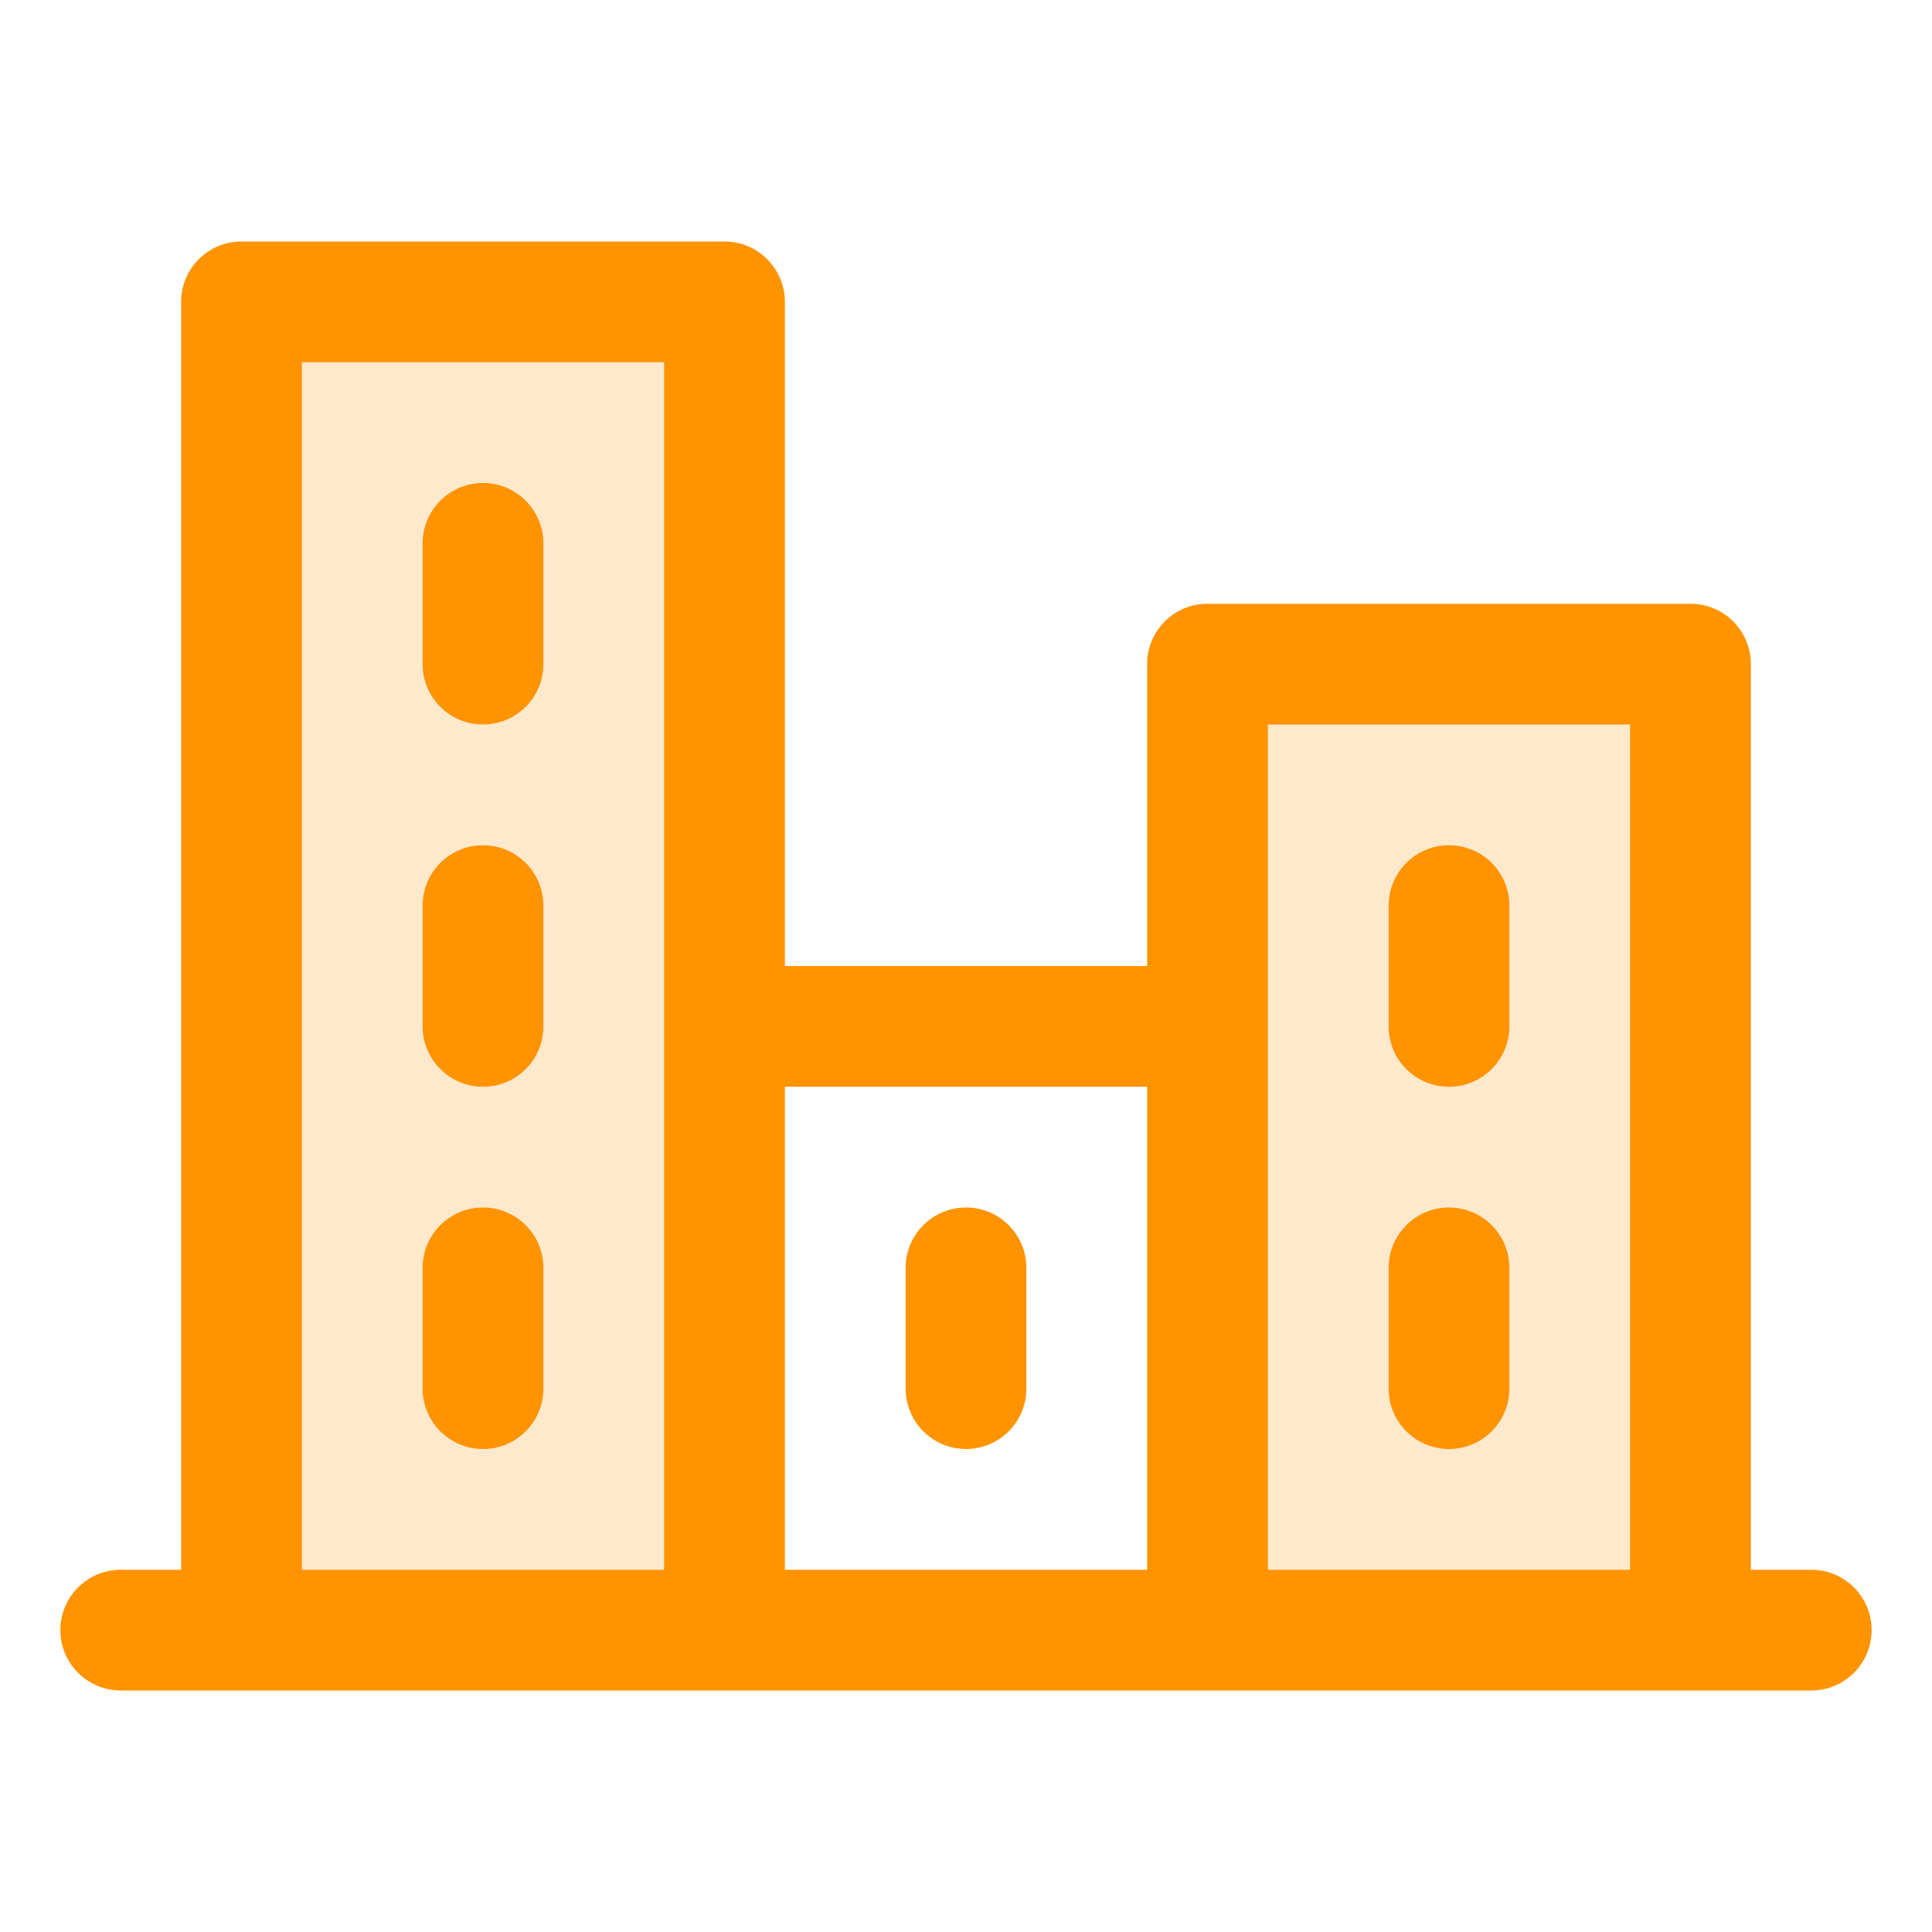
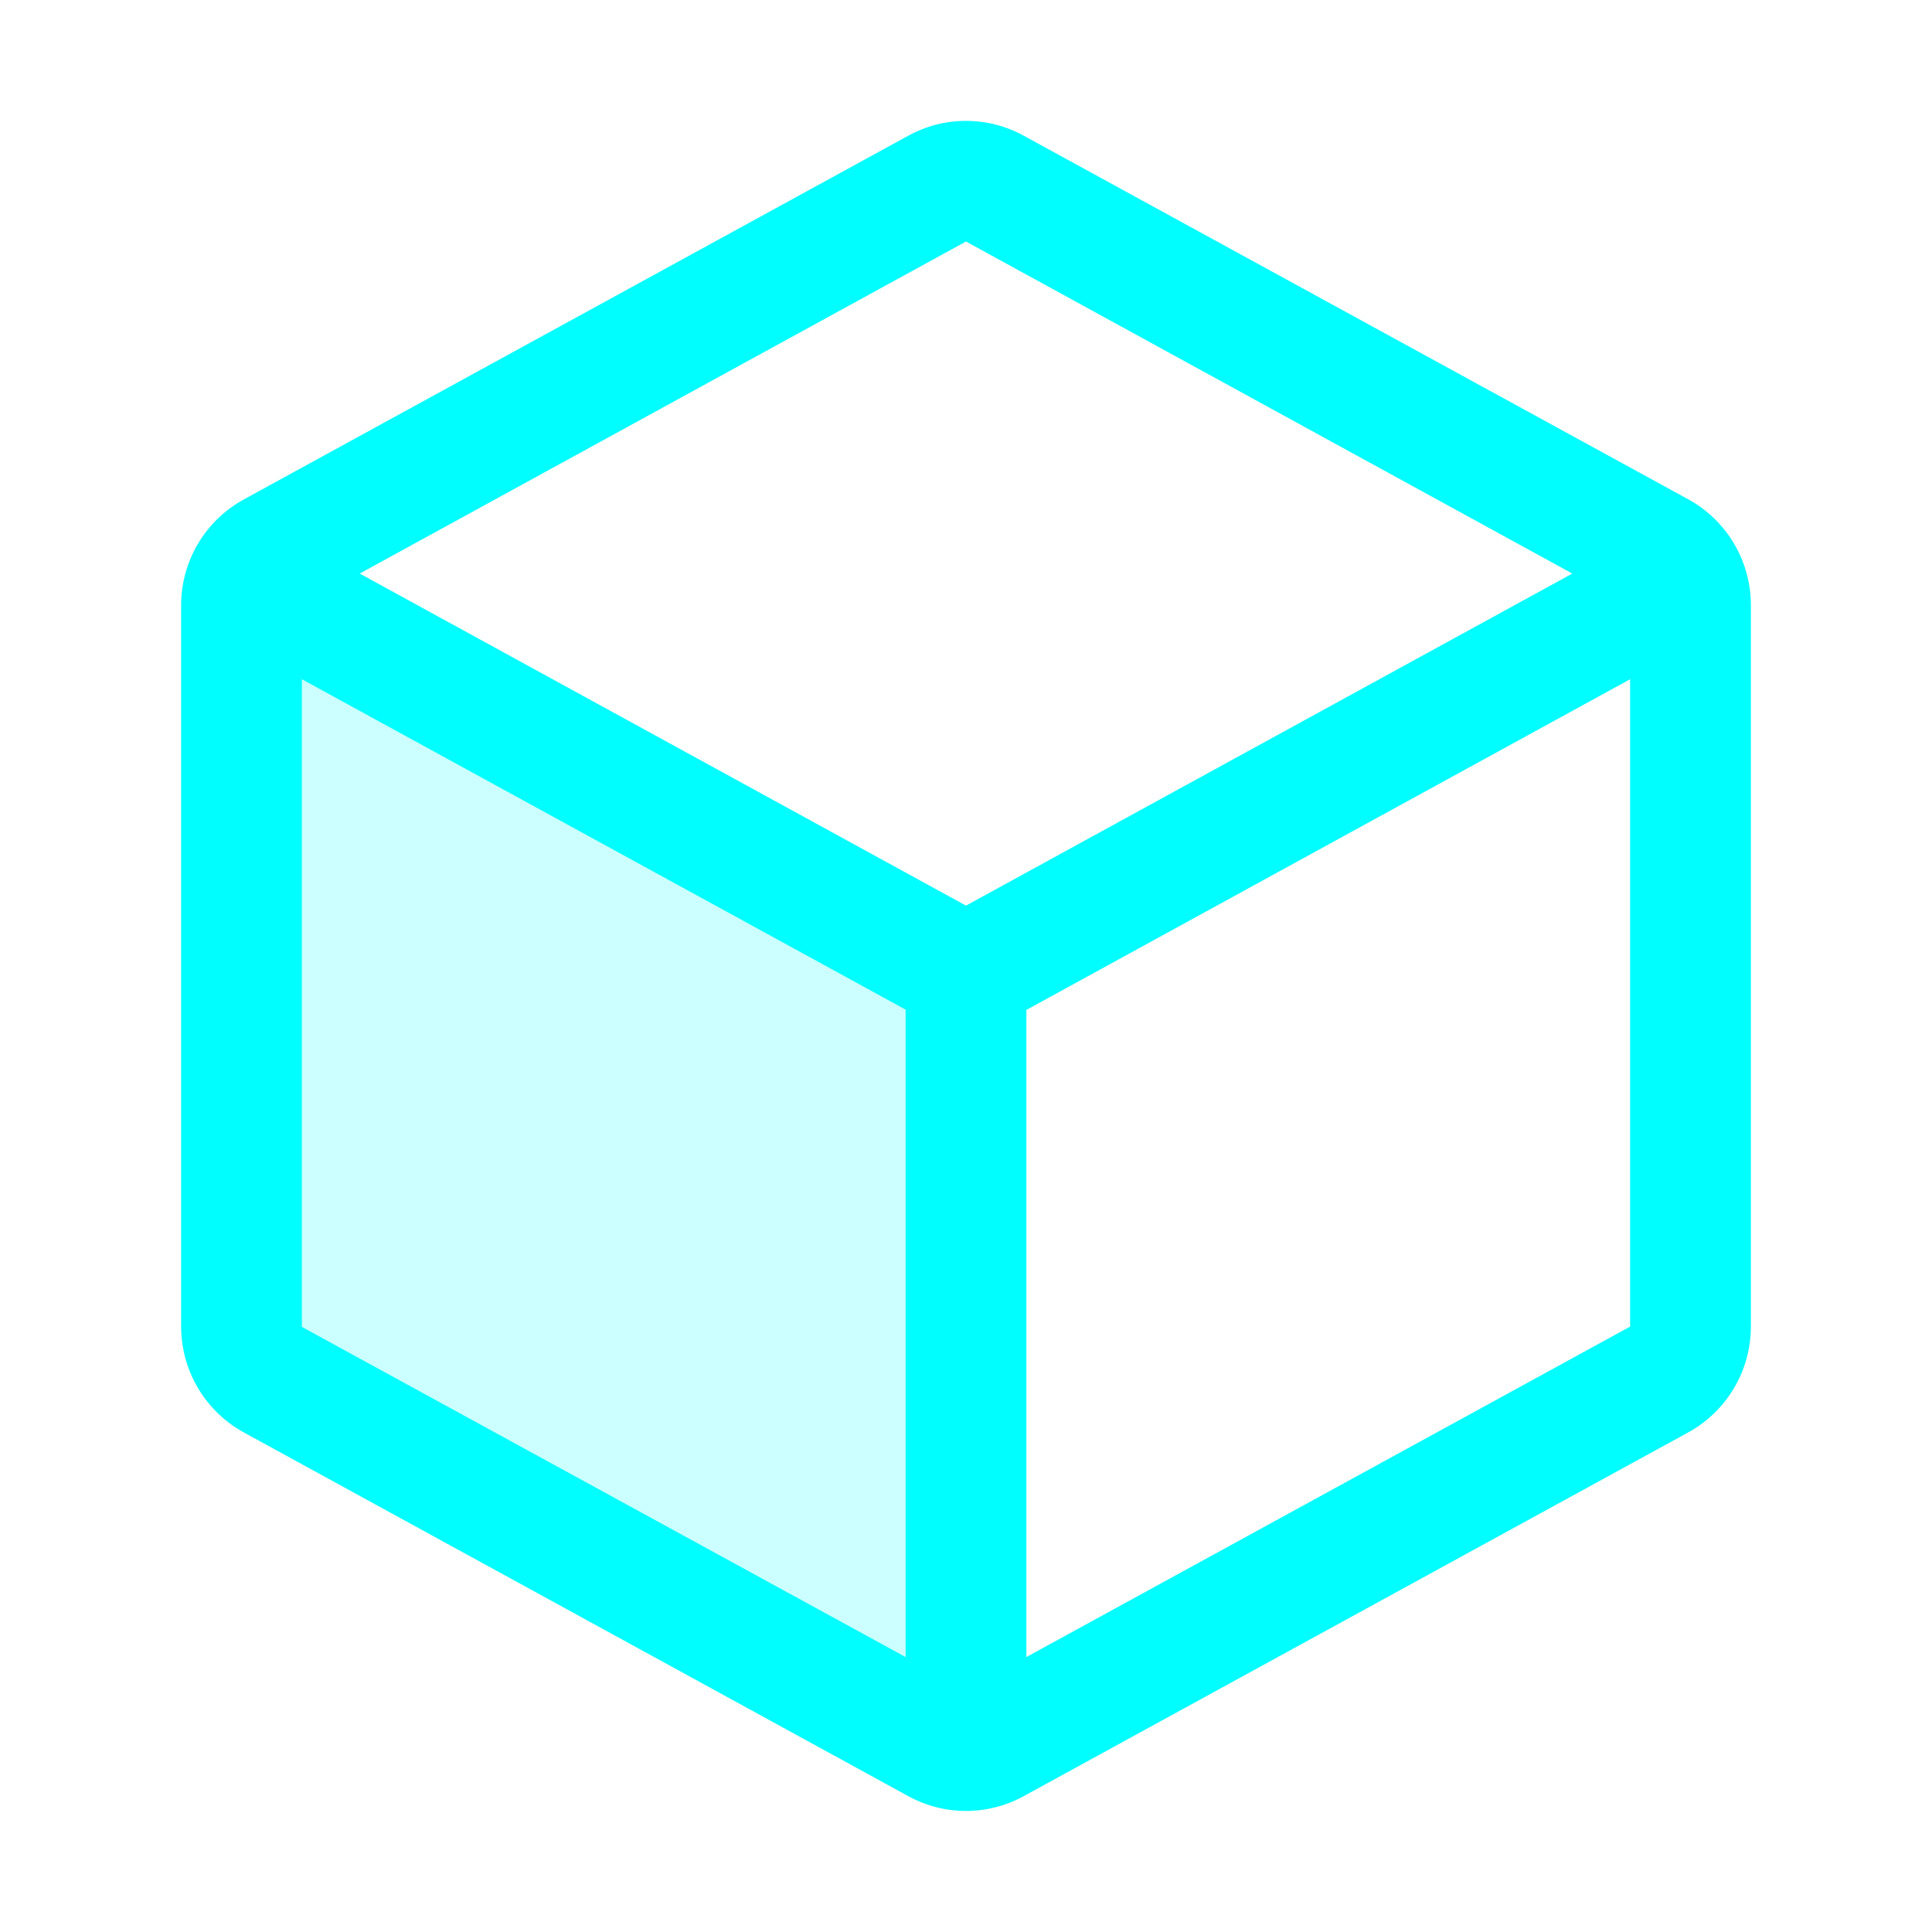
- <svg xmlns="http://www.w3.org/2000/svg" width="32" height="32" fill="#ff9300" viewBox="0 0 256 256">
-   <path d="M32,40H96V216H32ZM160,88V216h64V88Z" opacity="0.2" />
-   <path d="M240,208h-8V88a8,8,0,0,0-8-8H160a8,8,0,0,0-8,8v40H104V40a8,8,0,0,0-8-8H32a8,8,0,0,0-8,8V208H16a8,8,0,0,0,0,16H240a8,8,0,0,0,0-16ZM168,96h48V208H168Zm-16,48v64H104V144ZM40,48H88V208H40ZM72,72V88a8,8,0,0,1-16,0V72a8,8,0,0,1,16,0Zm0,48v16a8,8,0,0,1-16,0V120a8,8,0,0,1,16,0Zm0,48v16a8,8,0,0,1-16,0V168a8,8,0,0,1,16,0Zm48,16V168a8,8,0,0,1,16,0v16a8,8,0,0,1-16,0Zm64,0V168a8,8,0,0,1,16,0v16a8,8,0,0,1-16,0Zm0-48V120a8,8,0,0,1,16,0v16a8,8,0,0,1-16,0Z" />
+ <svg xmlns="http://www.w3.org/2000/svg" width="32" height="32" fill="#00fdff" viewBox="0 0 256 256">
+   <path d="M128,129.09V232a8,8,0,0,1-3.84-1l-88-48.16a8,8,0,0,1-4.16-7V80.2a8,8,0,0,1,.7-3.27Z" opacity="0.2" />
+   <path d="M223.68,66.15,135.68,18h0a15.88,15.88,0,0,0-15.36,0l-88,48.17a16,16,0,0,0-8.32,14v95.64a16,16,0,0,0,8.32,14l88,48.17a15.88,15.88,0,0,0,15.36,0l88-48.17a16,16,0,0,0,8.32-14V80.18A16,16,0,0,0,223.68,66.15ZM128,32h0l80.34,44L128,120,47.66,76ZM40,90l80,43.78v85.79L40,175.82Zm96,129.57V133.82L216,90v85.78Z" />
</svg>
